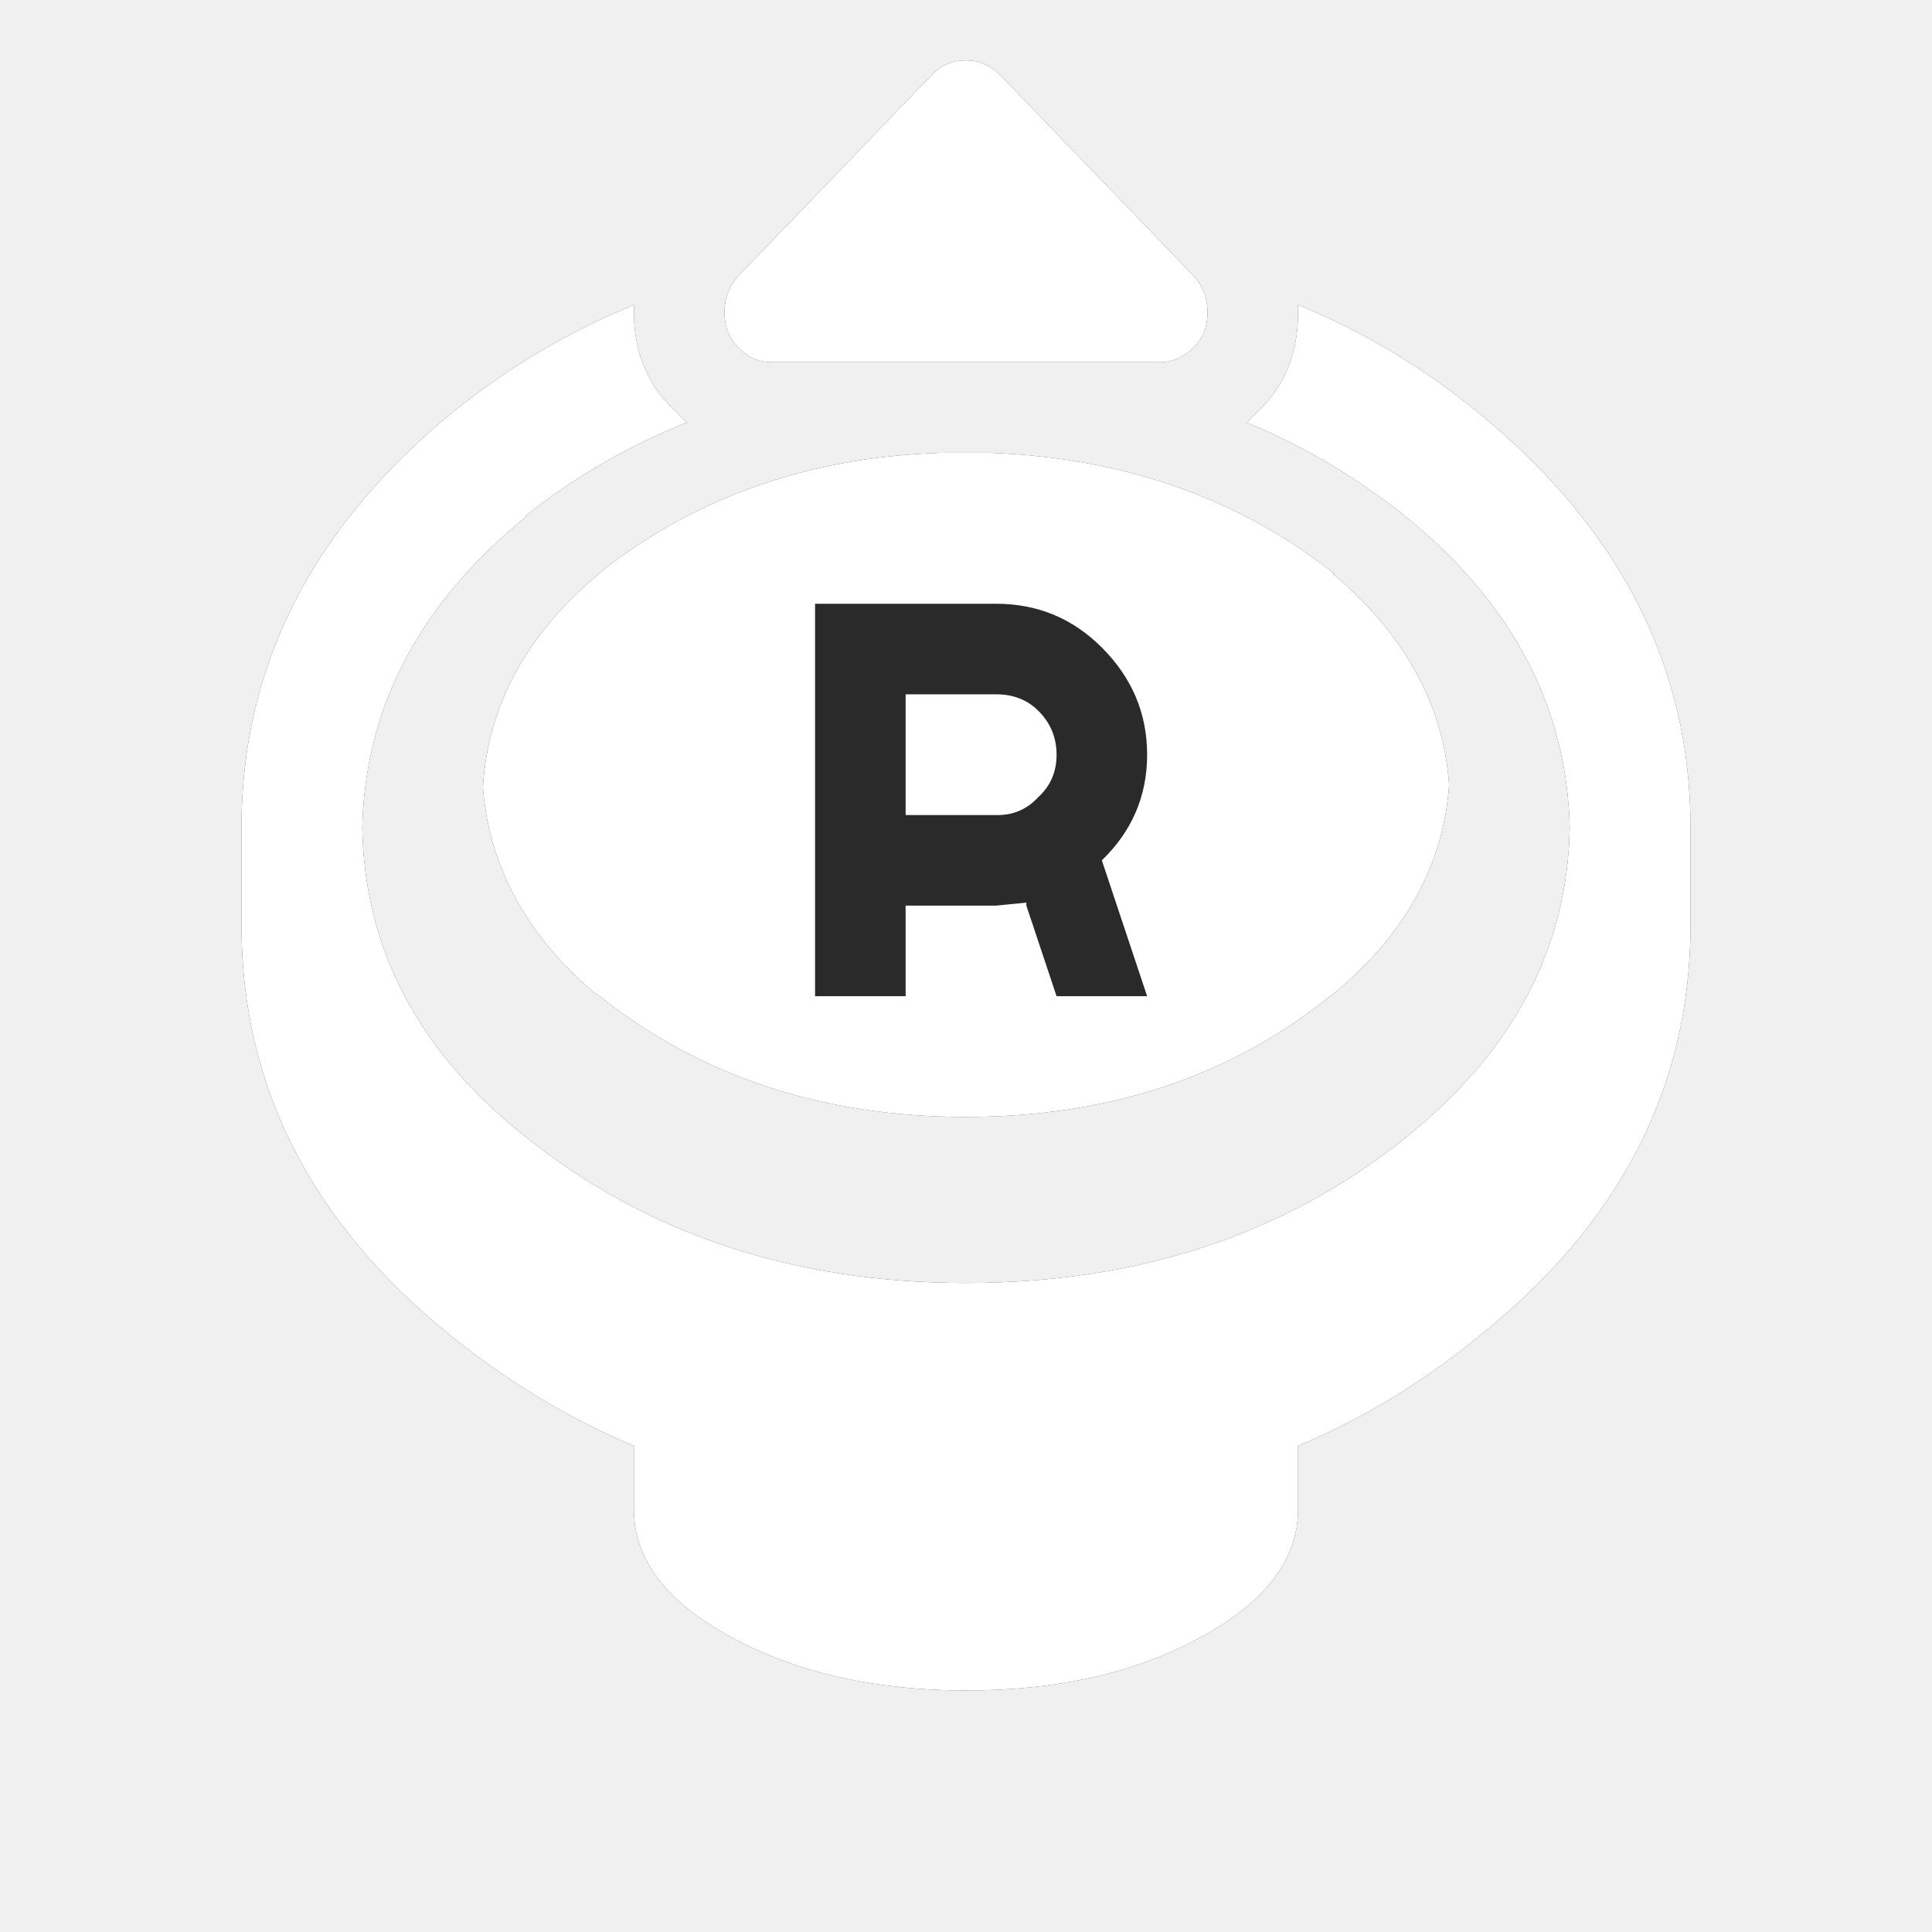
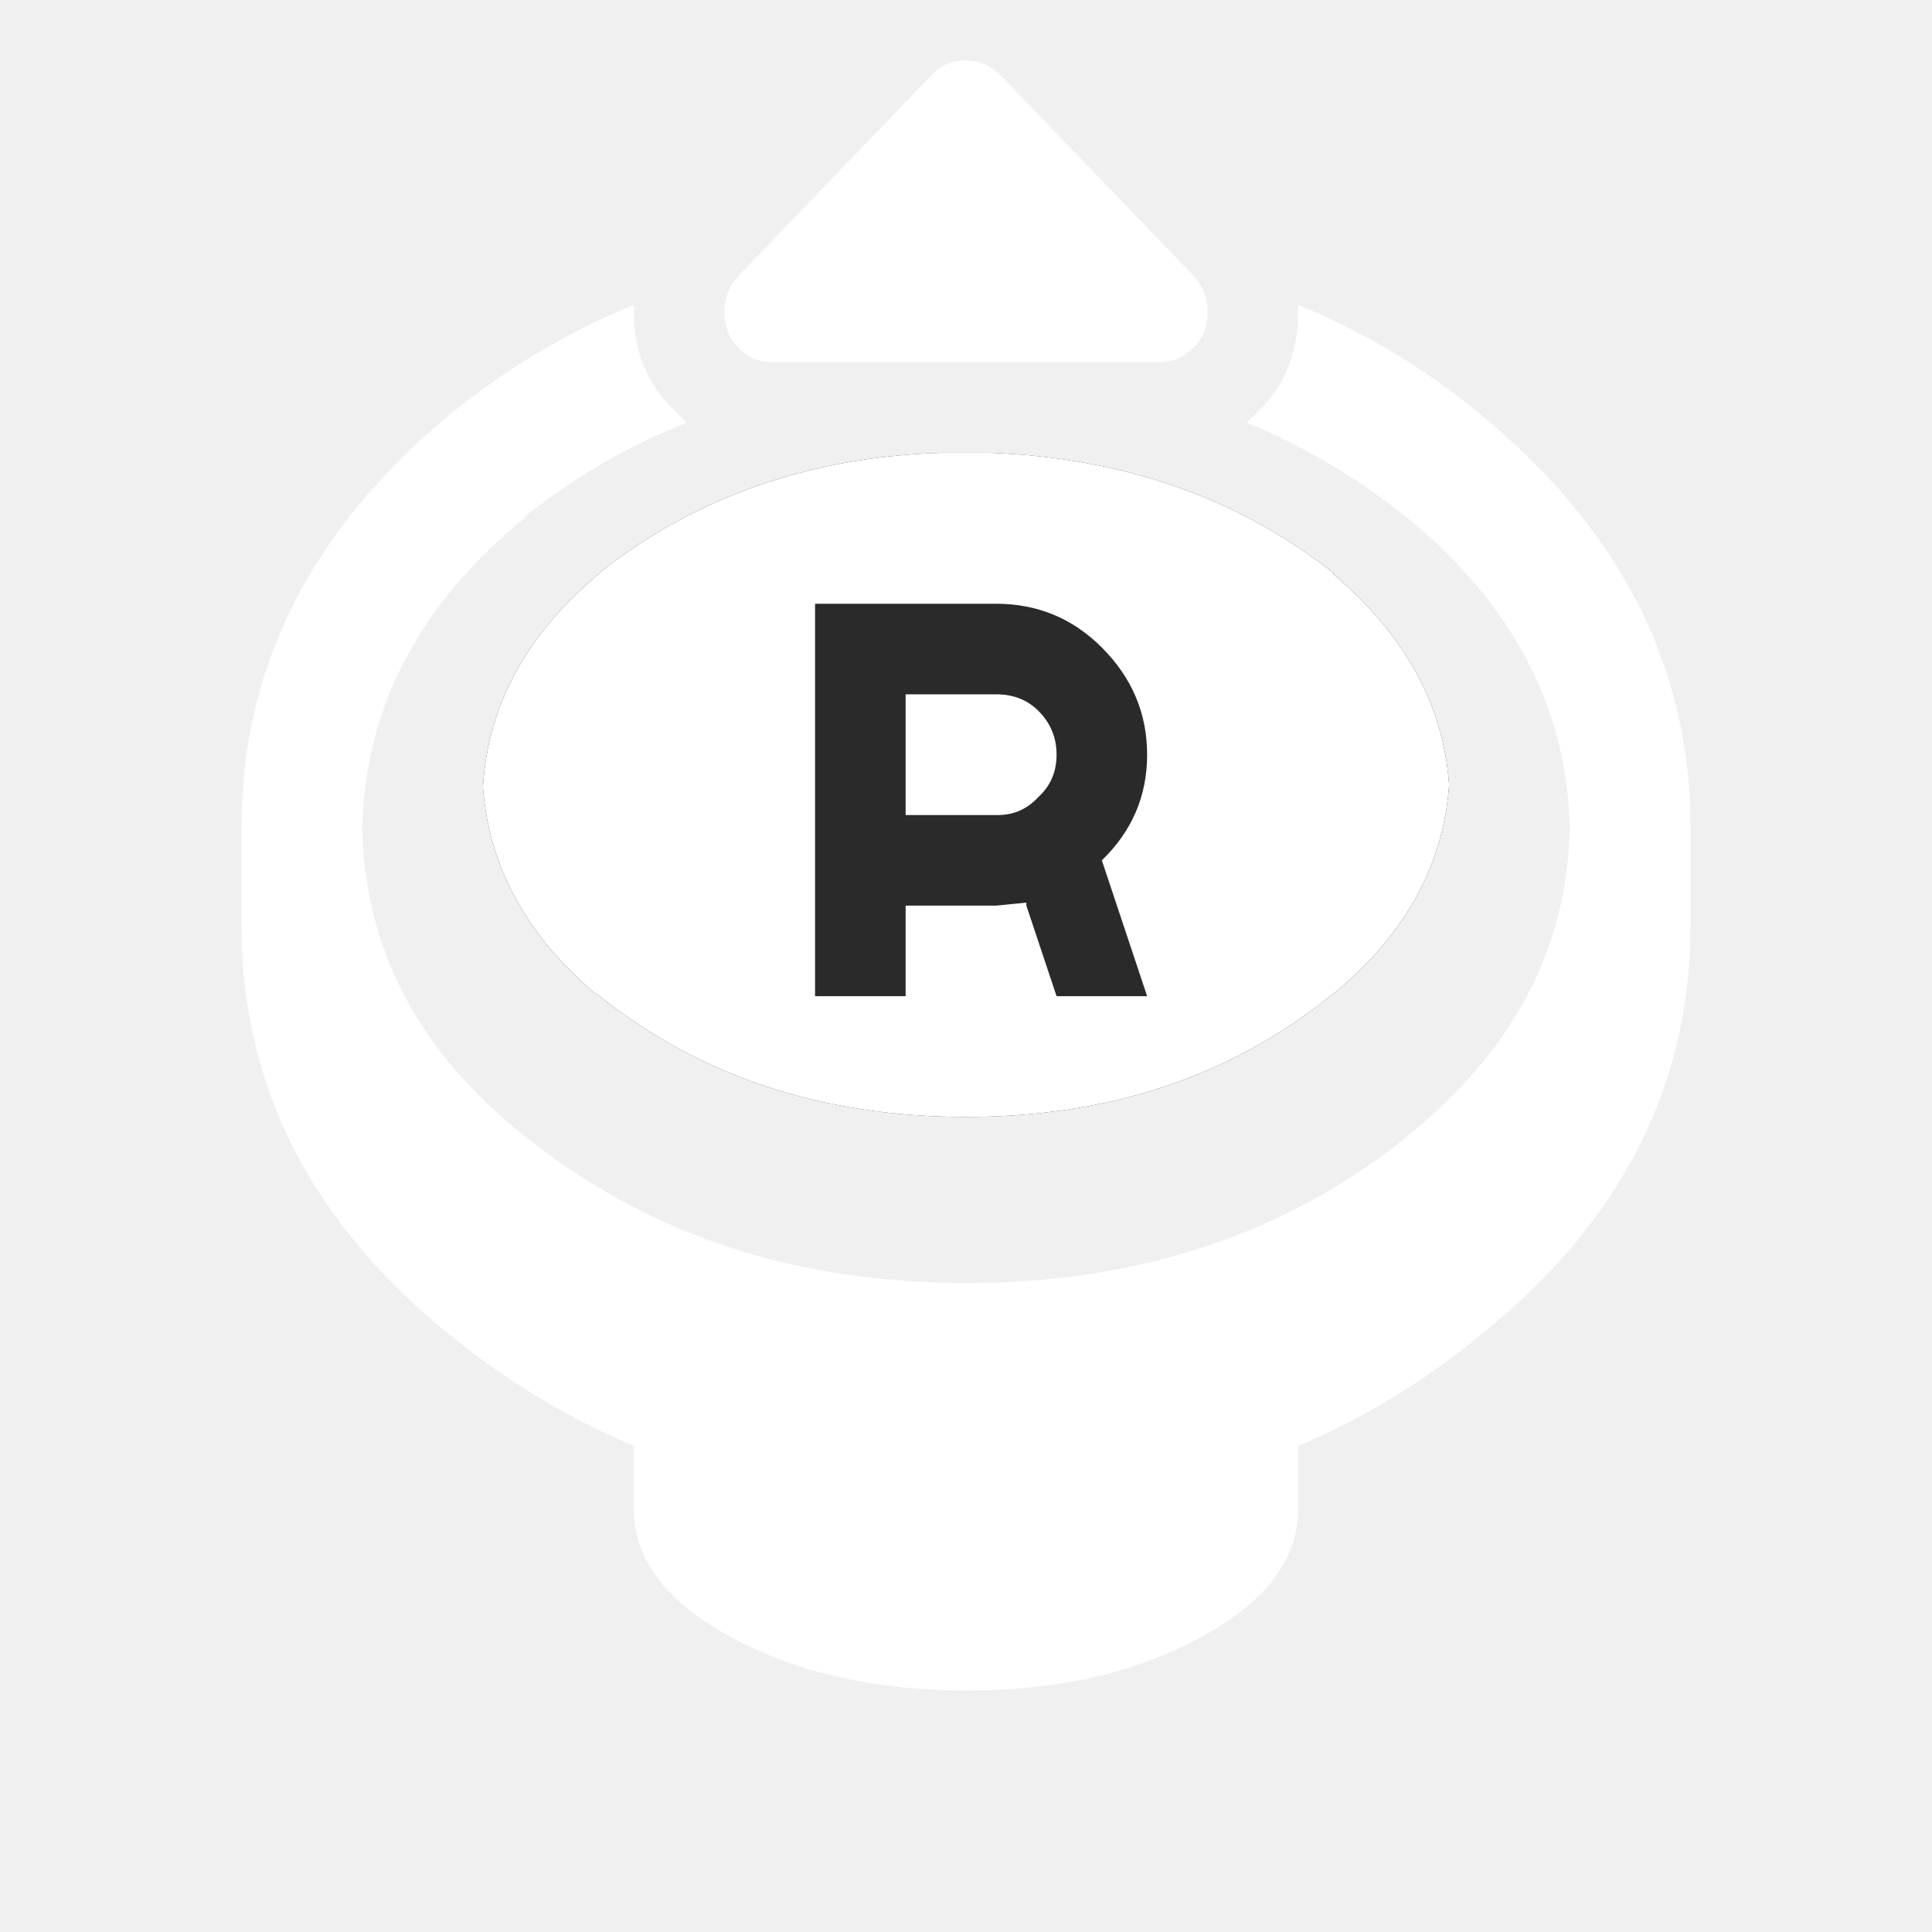
<svg xmlns="http://www.w3.org/2000/svg" width="64" height="64">
  <defs />
  <g>
-     <path stroke="none" fill="#2A2A2A" d="M17.45 17.1 Q12.15 21.4 12 27.4 12.1 33.45 17.4 37.65 23.45 42.5 32 42.5 40.55 42.5 46.55 37.7 L46.6 37.65 Q51.9 33.4 52 27.4 51.85 21.4 46.55 17.1 44.1 15.15 41.3 14 L41.7 13.6 Q43 12.35 43 10.35 L43 10.1 Q46.2 11.4 48.95 13.65 56 19.4 56 27.4 L56 27.95 56 28.1 56 28.5 56 29 56 29.55 56 30.1 56 30.65 Q56 38.7 48.95 44.3 46.2 46.55 43 47.9 L43 50 Q43 52.5 39.75 54.25 36.55 56 32 56 27.5 56 24.25 54.25 21 52.5 21 50 L21 47.9 Q17.8 46.55 15 44.3 8 38.7 8 30.65 L8 30.1 8 29.55 8 29 8 28.5 8 28.1 8 27.95 8 27.4 Q8 19.4 15 13.65 17.8 11.4 21 10.1 L21 10.35 Q21 12.25 22.25 13.5 L22.75 14 Q19.85 15.15 17.4 17.1 L17.45 17.1" />
    <path stroke="none" fill="#2A2A2A" d="M44.15 19 Q47.7 22 48 25.95 L48 26.05 Q47.7 30 44.2 32.9 L44 33.05 Q39.05 37 32 37 24.85 37 19.8 32.95 L19.7 32.9 Q16.3 30 16 26.1 L16 26.05 Q16.25 22 19.85 19 L19.95 18.9 Q24.7 15.2 31.2 15 L32.8 15 Q39.45 15.25 44.2 19 L44.15 19" />
-     <path stroke="none" fill="#2A2A2A" d="M30.85 2.5 Q31.3 2 32 2 32.65 2 33.15 2.5 L39.55 9.15 Q40 9.65 40 10.35 40 11.05 39.55 11.5 39.05 12 38.4 12 L25.6 12 Q24.9 12 24.45 11.5 24 11.05 24 10.35 24 9.65 24.45 9.15 L30.85 2.5" />
    <path stroke="none" fill="#FFFFFF" d="M17.45 17.1 Q12.15 21.4 12 27.4 12.1 33.45 17.4 37.65 23.45 42.5 32 42.5 40.55 42.5 46.55 37.7 L46.6 37.65 Q51.9 33.4 52 27.4 51.85 21.4 46.55 17.1 44.1 15.15 41.3 14 L41.7 13.6 Q43 12.35 43 10.35 L43 10.1 Q46.2 11.4 48.95 13.65 56 19.4 56 27.4 L56 27.95 56 28.1 56 28.5 56 29 56 29.55 56 30.1 56 30.65 Q56 38.7 48.95 44.3 46.2 46.55 43 47.9 L43 50 Q43 52.5 39.75 54.25 36.55 56 32 56 27.5 56 24.25 54.25 21 52.5 21 50 L21 47.9 Q17.8 46.55 15 44.3 8 38.7 8 30.65 L8 30.1 8 29.55 8 29 8 28.5 8 28.1 8 27.95 8 27.4 Q8 19.4 15 13.65 17.8 11.4 21 10.1 L21 10.35 Q21 12.25 22.25 13.5 L22.75 14 Q19.85 15.15 17.4 17.1 L17.45 17.1 M44.15 19 Q47.7 22 48 25.95 L48 26.05 Q47.7 30 44.2 32.9 L44 33.05 Q39.05 37 32 37 24.85 37 19.8 32.95 L19.7 32.9 Q16.3 30 16 26.1 L16 26.05 Q16.25 22 19.85 19 L19.95 18.9 Q24.7 15.2 31.2 15 L32.8 15 Q39.45 15.25 44.2 19 L44.15 19 M33 30 L34 29.9 34 30 35 33 38 33 36.5 28.5 Q38 27.05 38 25 38 22.95 36.5 21.45 35.05 20 33 20 L27 20 27 33 30 33 30 30 33 30 M30 27 L30 23 33 23 Q33.85 23 34.4 23.55 35 24.15 35 25 35 25.85 34.4 26.4 33.85 27 33.05 27 L30 27 M30.85 2.5 Q31.3 2 32 2 32.65 2 33.15 2.5 L39.55 9.15 Q40 9.65 40 10.35 40 11.05 39.55 11.5 39.05 12 38.4 12 L25.6 12 Q24.9 12 24.45 11.5 24 11.05 24 10.35 24 9.65 24.45 9.15 L30.85 2.5" />
  </g>
</svg>
